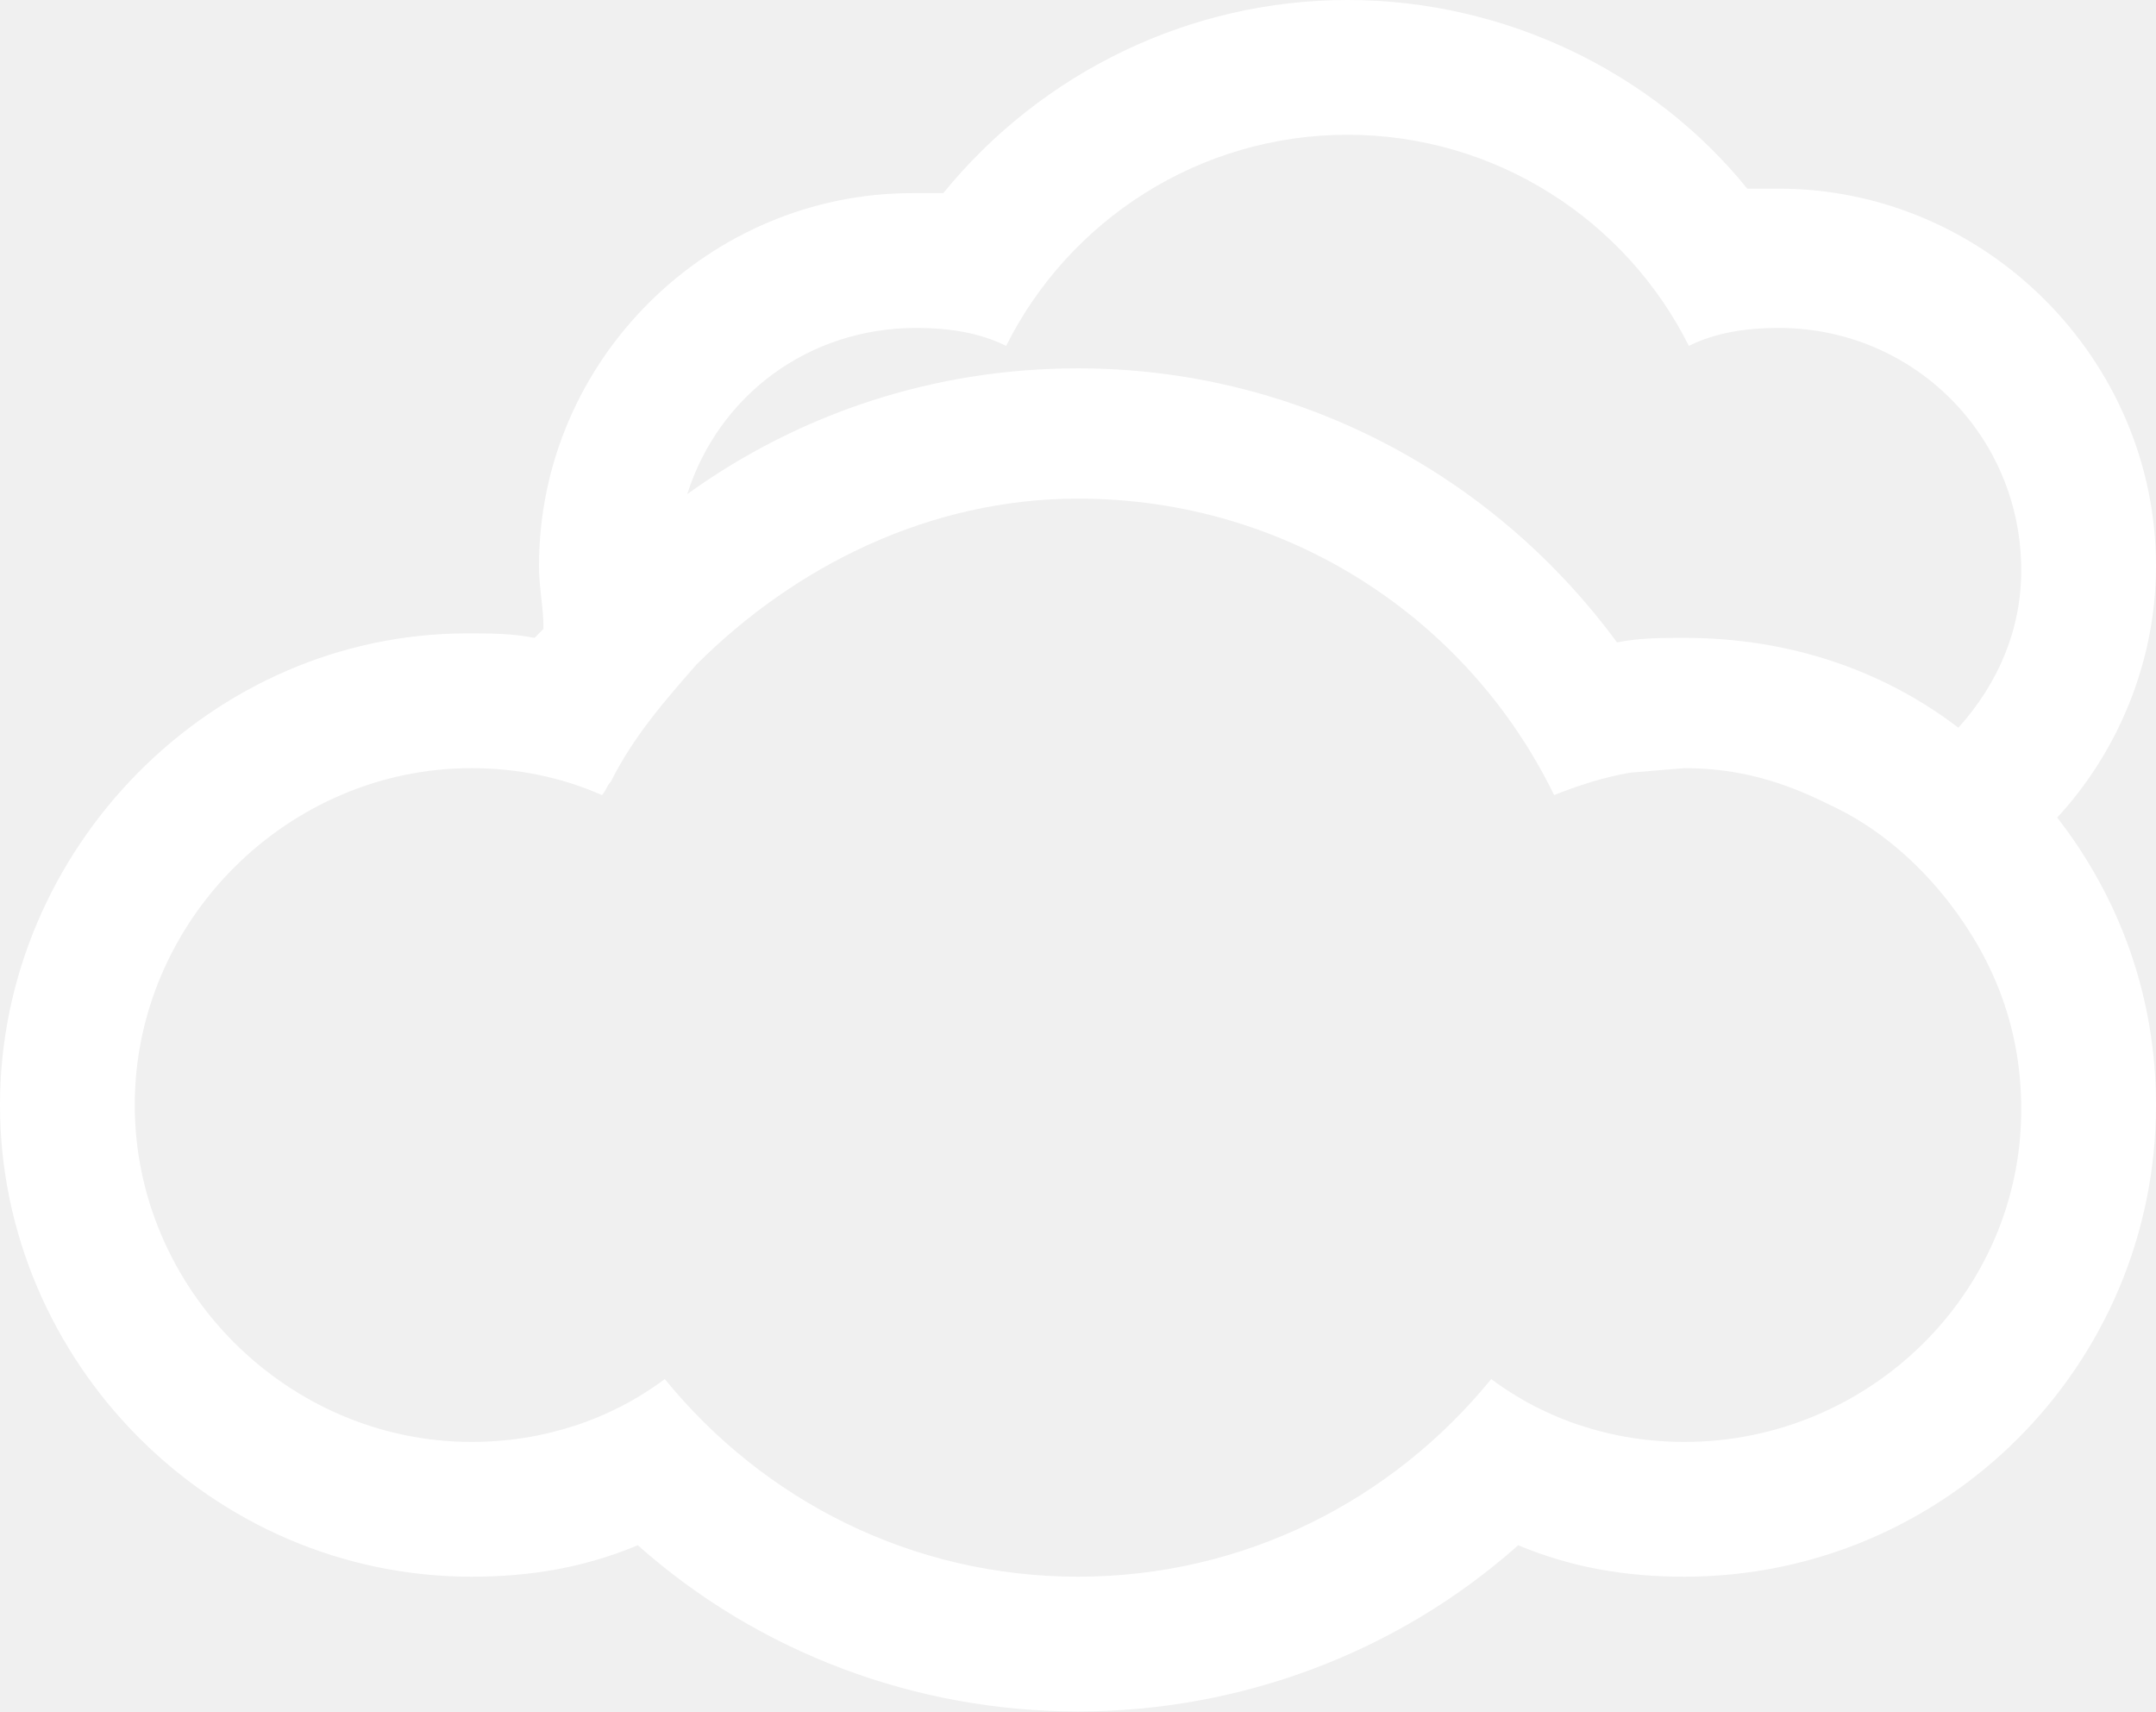
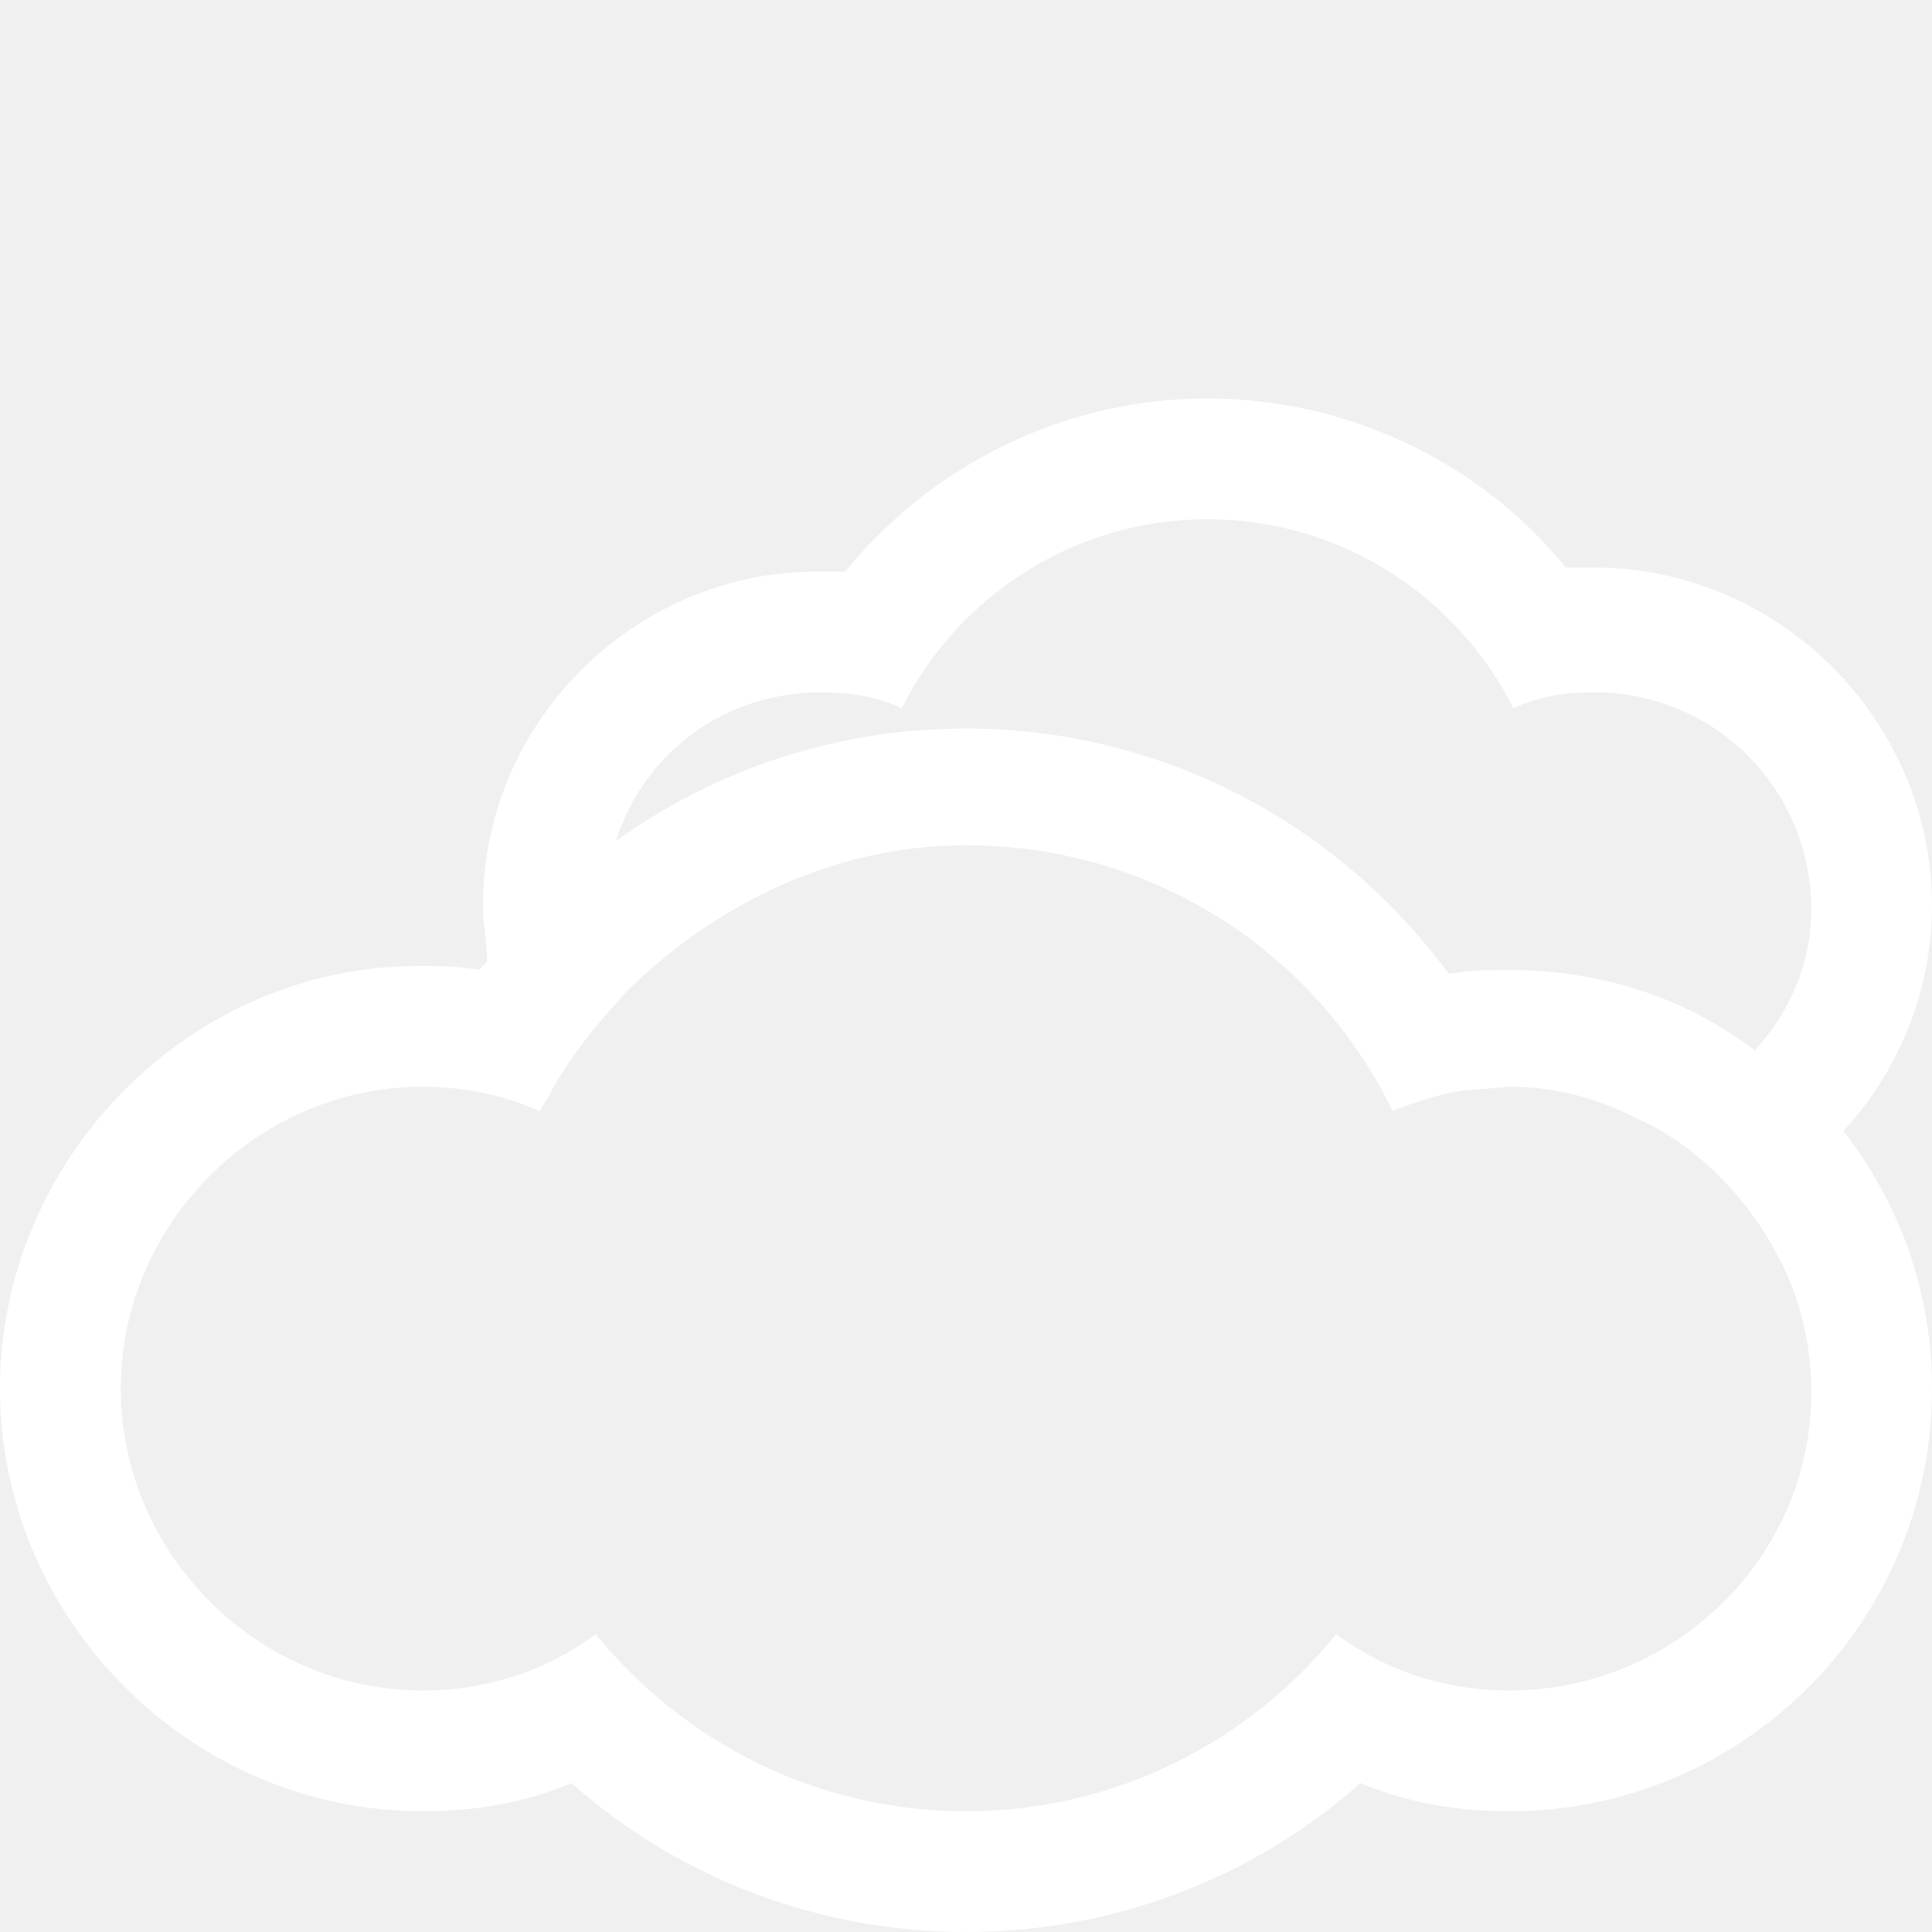
- <svg xmlns="http://www.w3.org/2000/svg" version="1.1" id="Laag_1" x="0px" y="0px" viewBox="0 0 48 38.1" enable-background="new 0 0 48 38.1" xml:space="preserve">
+ <svg xmlns="http://www.w3.org/2000/svg" version="1.1" id="Laag_1" x="0px" y="0px" viewBox="0 -9.9 48 48" enable-background="new 0 0 48 48" xml:space="preserve">
  <g>
    <path fill="#FFFFFF" d="M48,12.6c0-4.6-3.8-8.4-8.4-8.4c-0.2,0-0.4,0-0.7,0C36.8,1.6,33.5,0,30,0c-3.5,0-6.8,1.6-9,4.3   c-0.2,0-0.4,0-0.7,0C15.8,4.3,12,8,12,12.6c0,0.5,0.1,0.9,0.1,1.4c-0.1,0.1-0.1,0.1-0.2,0.2c-0.5-0.1-1-0.1-1.5-0.1   C4.7,14.1,0,18.9,0,24.6s4.7,10.5,10.5,10.5c1.3,0,2.5-0.2,3.7-0.7c2.7,2.4,6.2,3.7,9.8,3.7c3.6,0,7.1-1.3,9.8-3.7   c1.2,0.5,2.4,0.7,3.7,0.7c5.8,0,10.5-4.7,10.5-10.5c0-2.4-0.8-4.6-2.2-6.4C47.1,16.8,48,14.8,48,12.6z M37.5,32.1   c-1.6,0-3.1-0.5-4.3-1.4c-2.2,2.7-5.5,4.4-9.2,4.4c-3.7,0-7-1.7-9.2-4.4c-1.2,0.9-2.7,1.4-4.3,1.4c-4.1,0-7.5-3.4-7.5-7.5   s3.4-7.5,7.5-7.5c1,0,2,0.2,2.9,0.6c0.1-0.1,0.1-0.2,0.2-0.3c0.5-1,1.2-1.8,1.9-2.6c2.2-2.2,5.2-3.7,8.5-3.7   c4.7,0,8.7,2.7,10.6,6.6c0.5-0.2,1.1-0.4,1.7-0.5l1.2-0.1c1.2,0,2.2,0.3,3.2,0.8c1.1,0.5,2,1.3,2.7,2.2c1,1.3,1.6,2.8,1.6,4.6   C45,28.8,41.6,32.1,37.5,32.1z M43.6,16.2c-1.7-1.3-3.8-2-6.1-2c-0.5,0-1,0-1.5,0.1c-2.8-3.8-7.2-6.1-12-6.1c-3.2,0-6.2,1-8.7,2.8   C16,8.8,18,7.3,20.4,7.3c0.7,0,1.4,0.1,2,0.4C23.8,4.9,26.7,3,30,3c3.3,0,6.2,1.9,7.6,4.7c0.6-0.3,1.3-0.4,2-0.4   c3,0,5.4,2.4,5.4,5.4C45,14,44.5,15.2,43.6,16.2z" />
  </g>
</svg>
